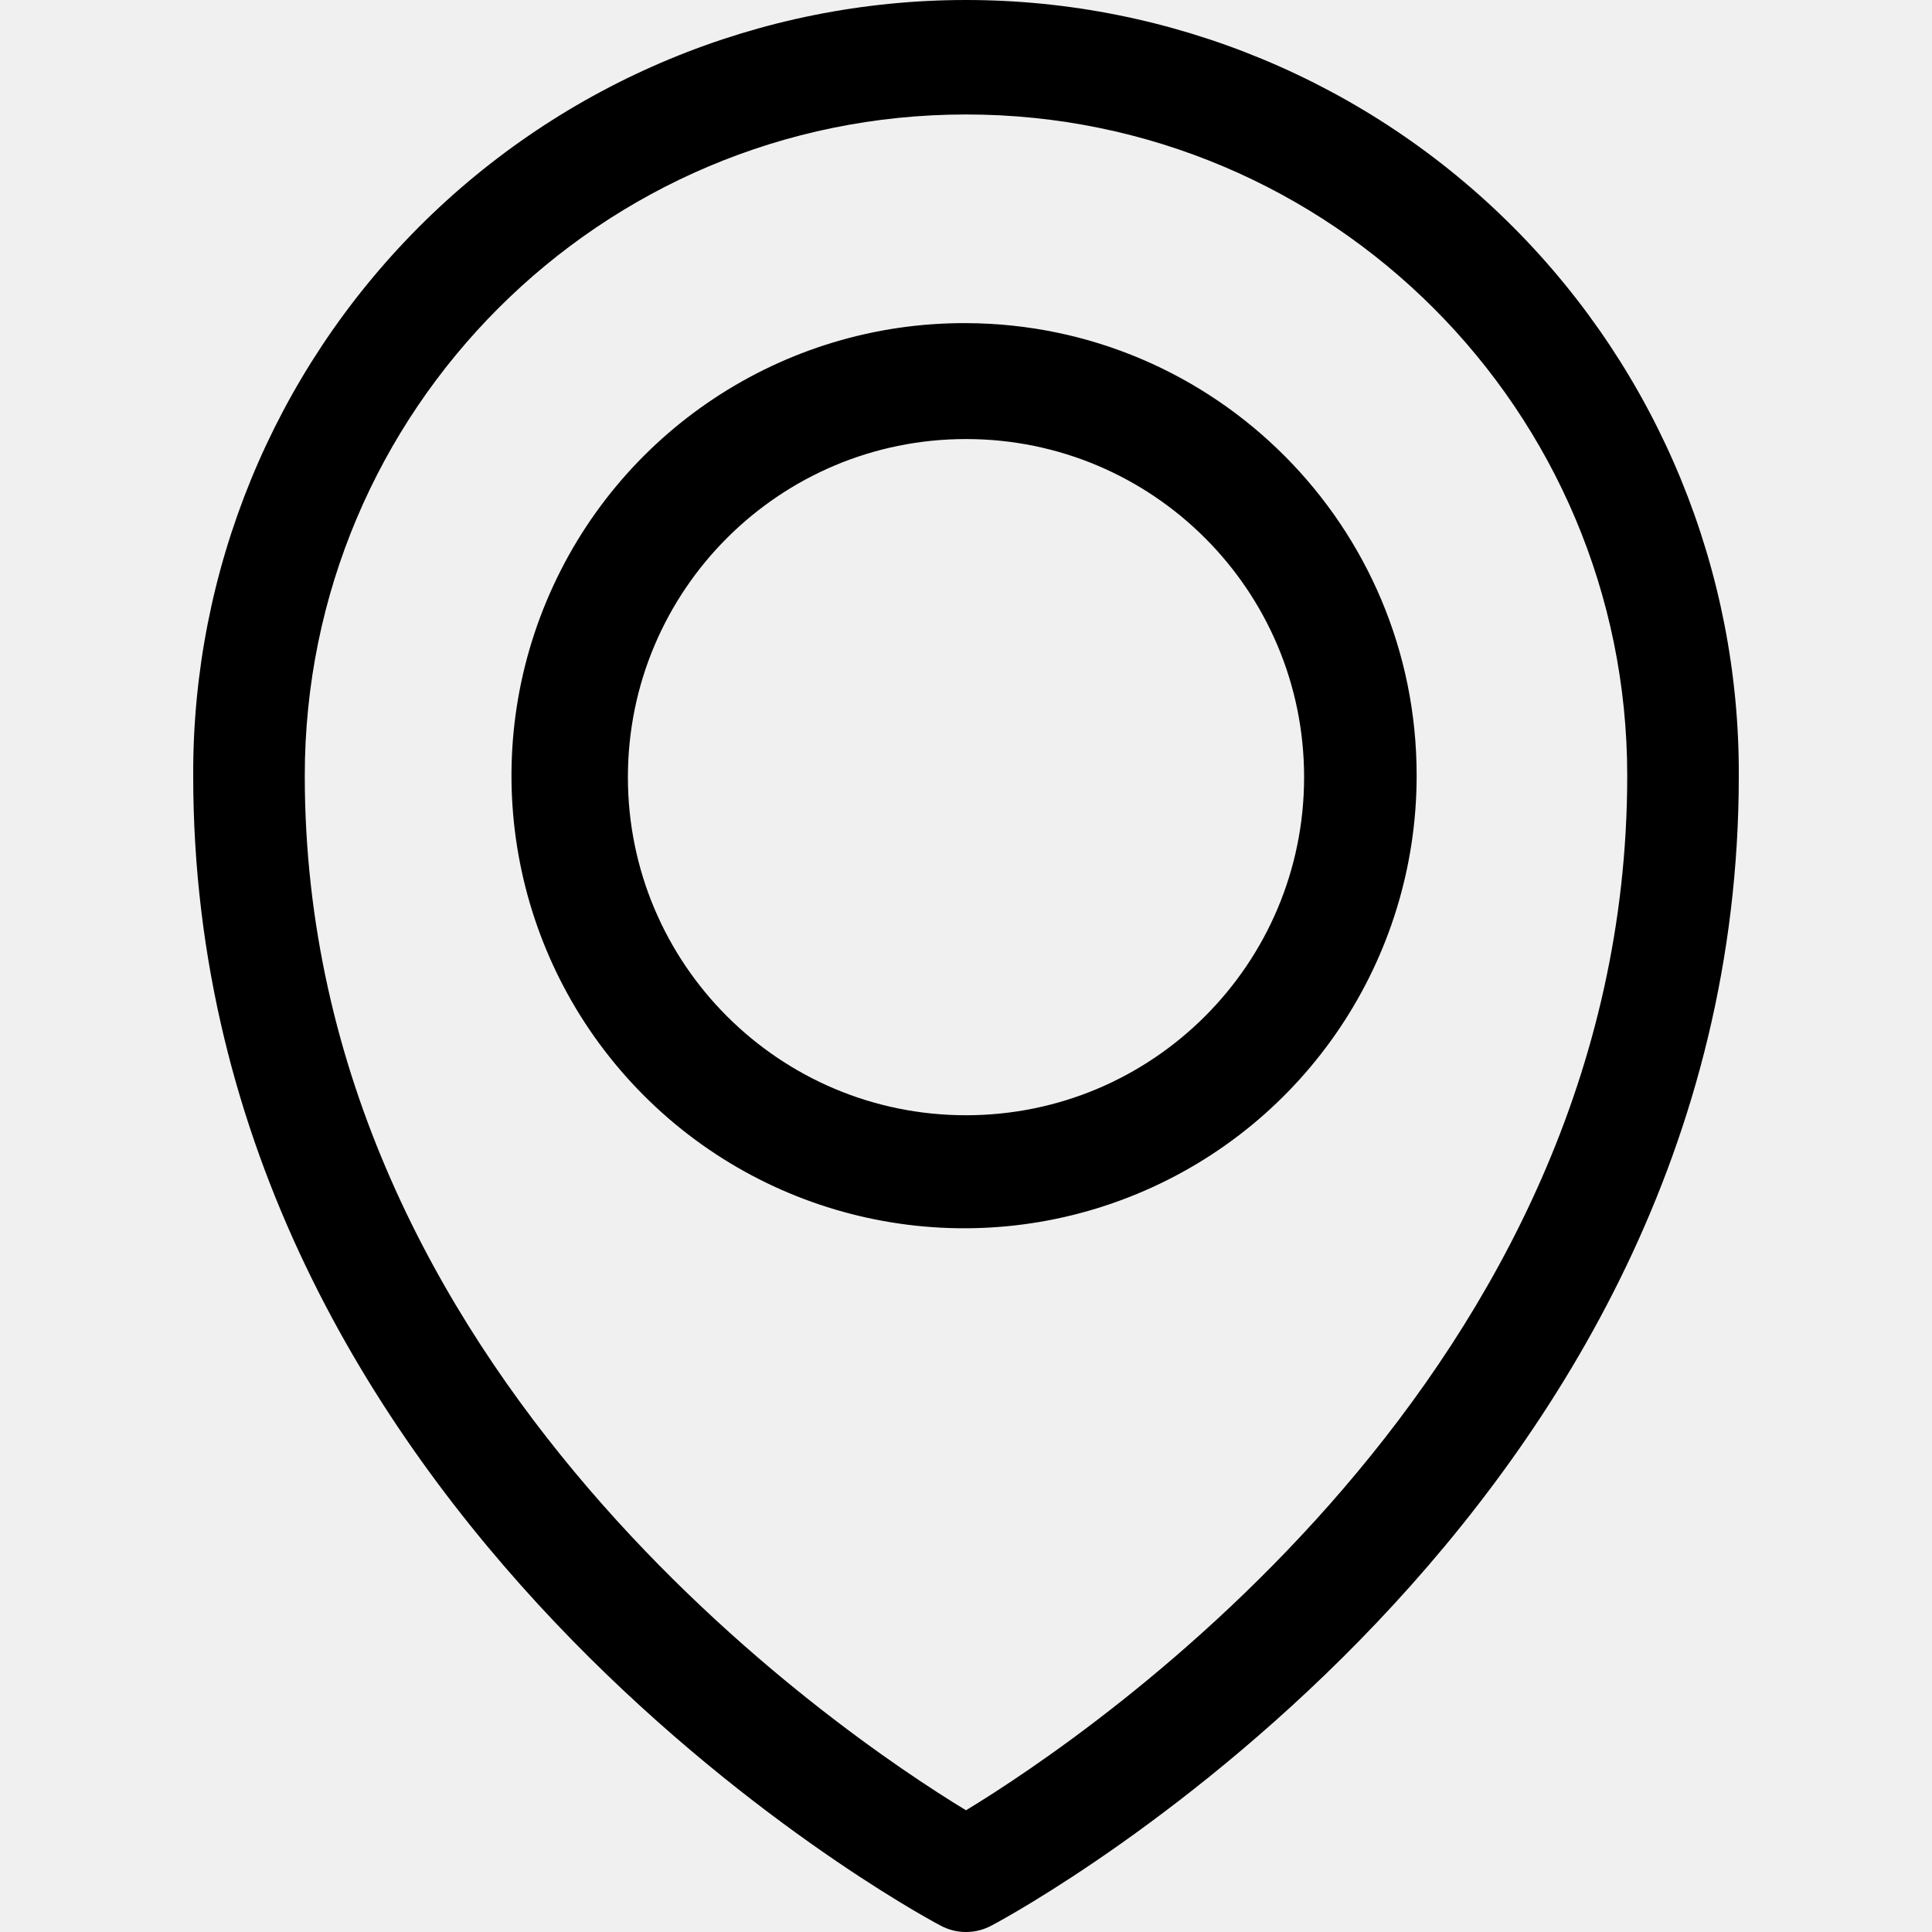
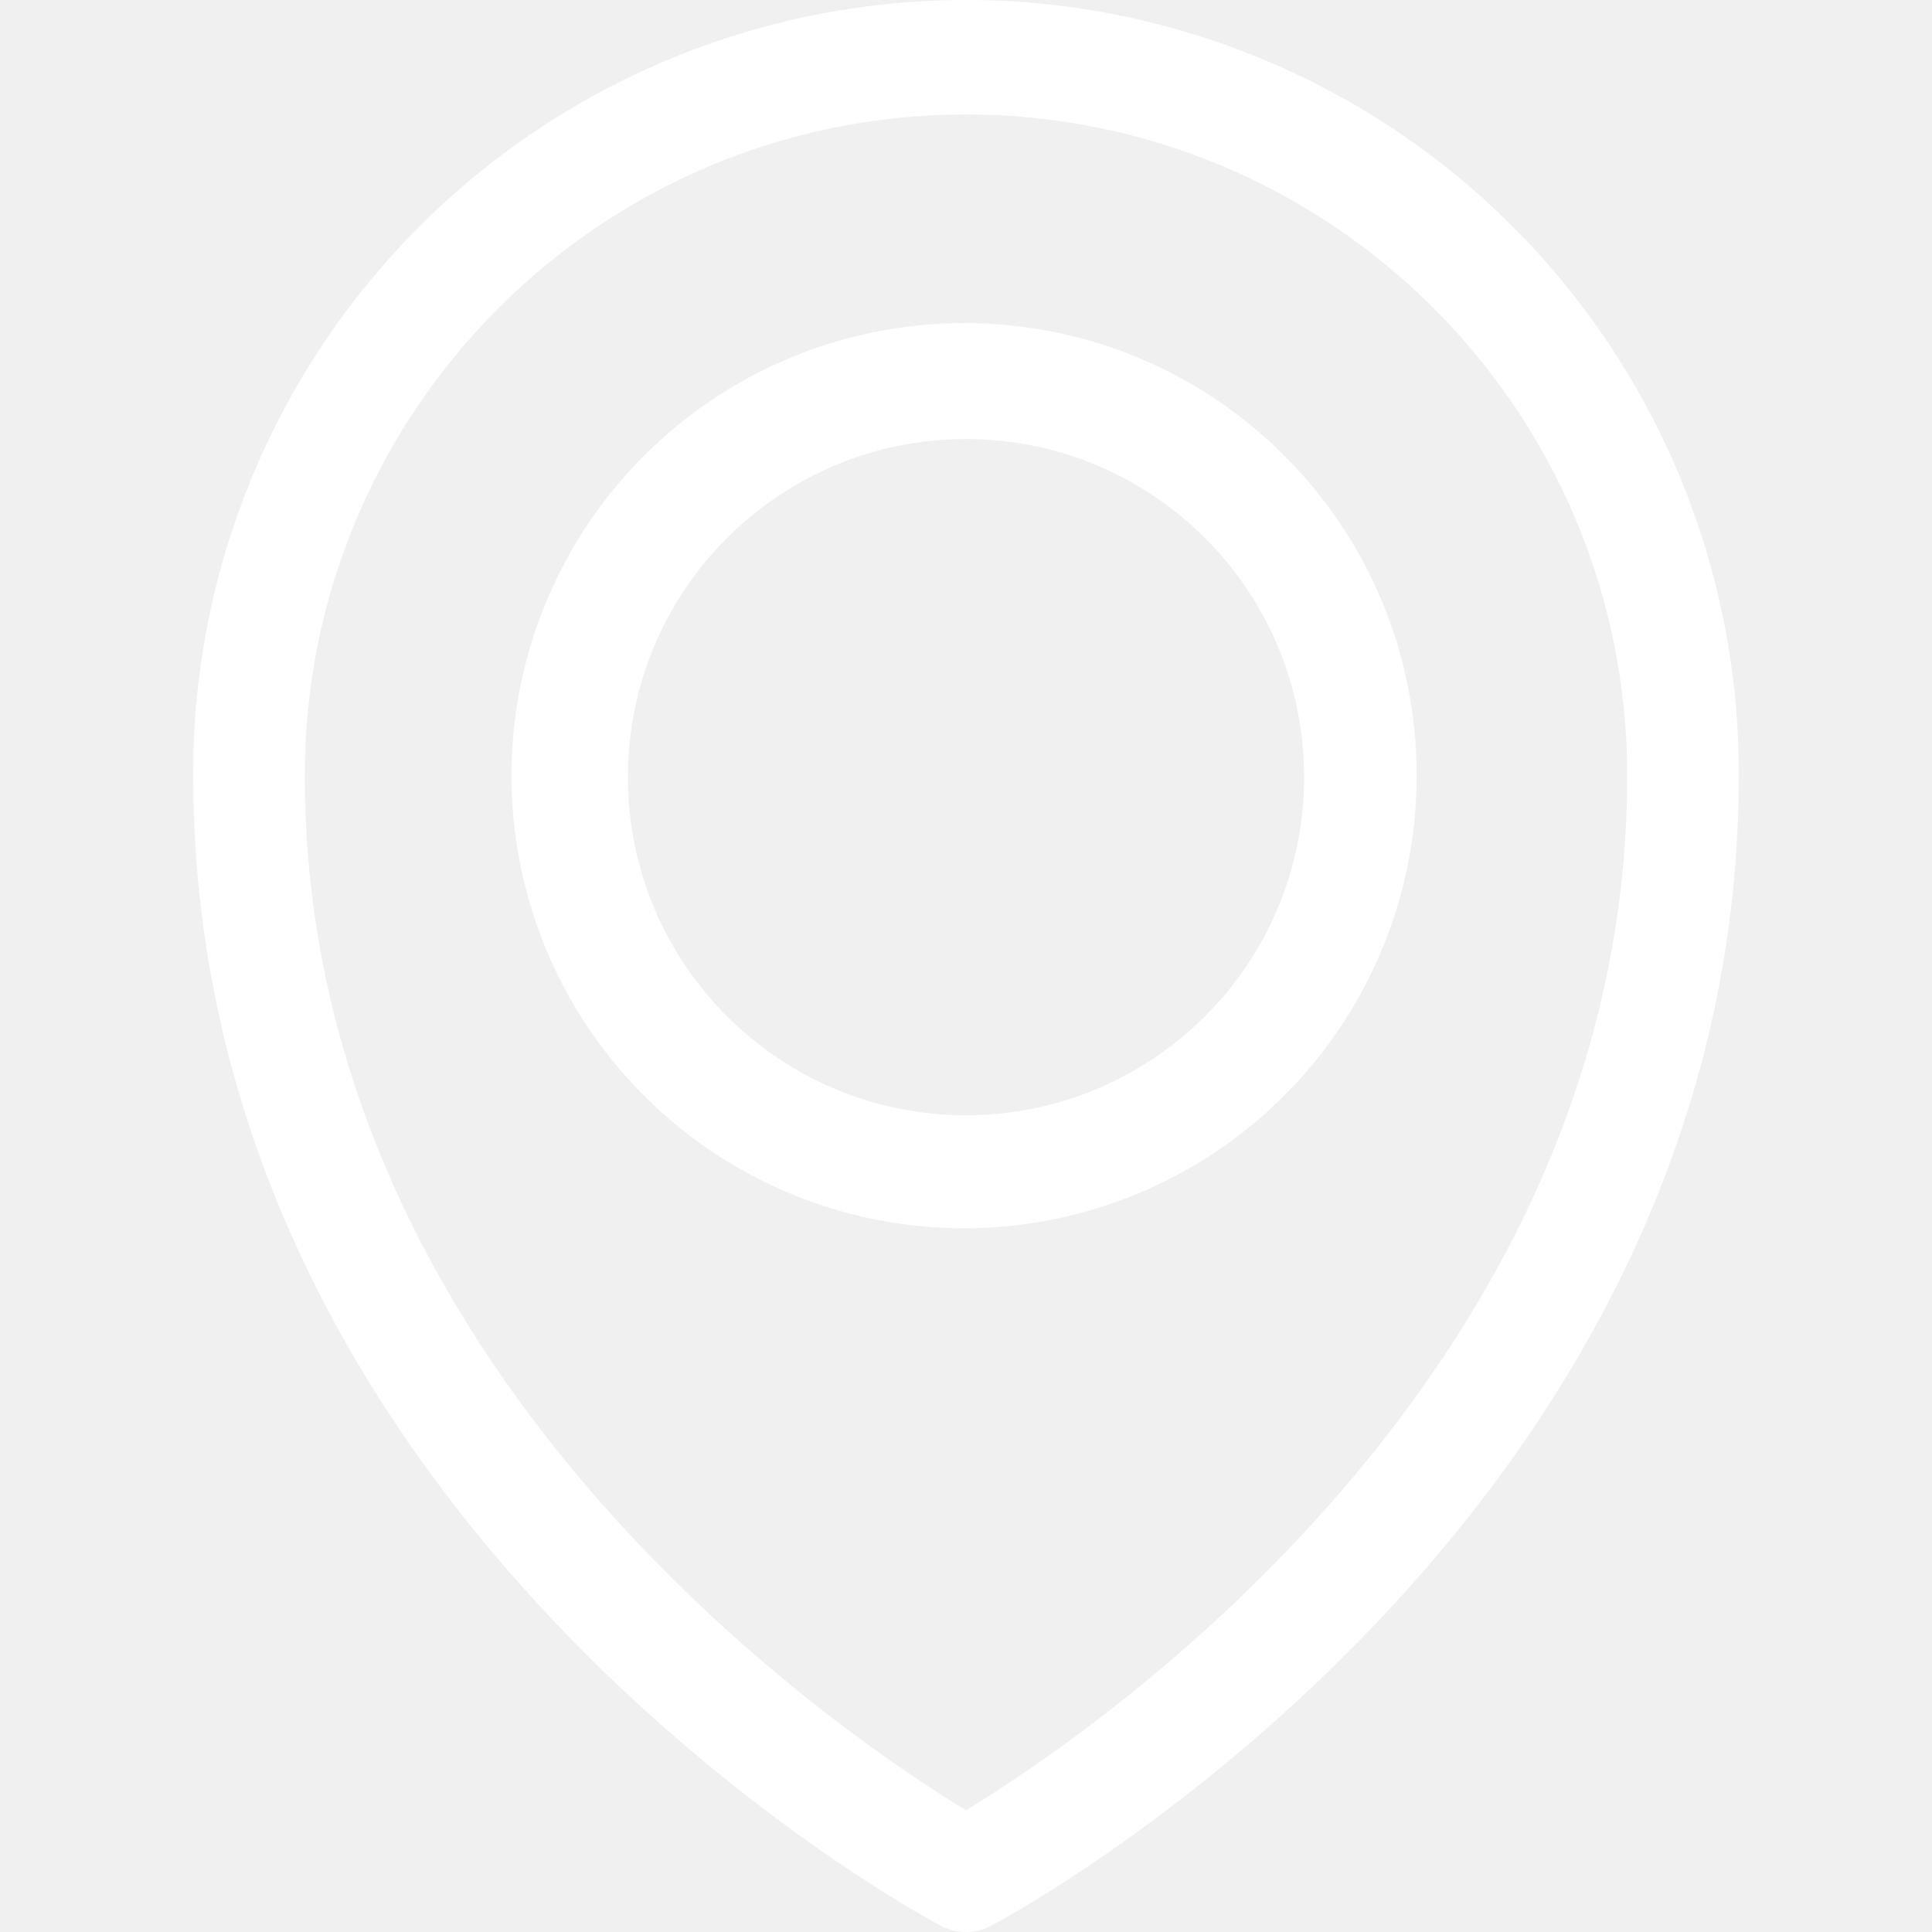
<svg xmlns="http://www.w3.org/2000/svg" id="Layer_1" data-name="Layer 1" viewBox="0 0 40 40">
-   <path d="M20,6.69a9.37,9.37,0,1,0,9.33,9.37A9.36,9.36,0,0,0,20,6.69Zm0,16.4a7,7,0,1,1,7-7A7,7,0,0,1,20,23.09Z" style="fill:#000" />
-   <path d="M20,0A16,16,0,0,0,4,16.06c0,15.35,14.83,23.47,15.46,23.8a1.11,1.11,0,0,0,1.08,0C21.17,39.53,36,31.41,36,16.06A16,16,0,0,0,20,0Zm0,37.48C17.4,35.9,6.31,28.42,6.31,16.06a13.69,13.69,0,1,1,27.38,0C33.69,28.42,22.6,35.9,20,37.48Z" style="fill:#000" />
+   <path d="M20,6.69a9.37,9.37,0,1,0,9.33,9.37A9.36,9.36,0,0,0,20,6.69Zm0,16.4a7,7,0,1,1,7-7A7,7,0,0,1,20,23.09Z" style="fill:#fff" />
+   <path d="M20,0A16,16,0,0,0,4,16.06c0,15.35,14.83,23.47,15.46,23.8a1.11,1.11,0,0,0,1.08,0C21.17,39.53,36,31.41,36,16.06A16,16,0,0,0,20,0Zm0,37.48C17.4,35.9,6.31,28.42,6.31,16.06a13.69,13.69,0,1,1,27.38,0C33.69,28.42,22.6,35.9,20,37.48Z" style="fill:#fff" />
</svg>
